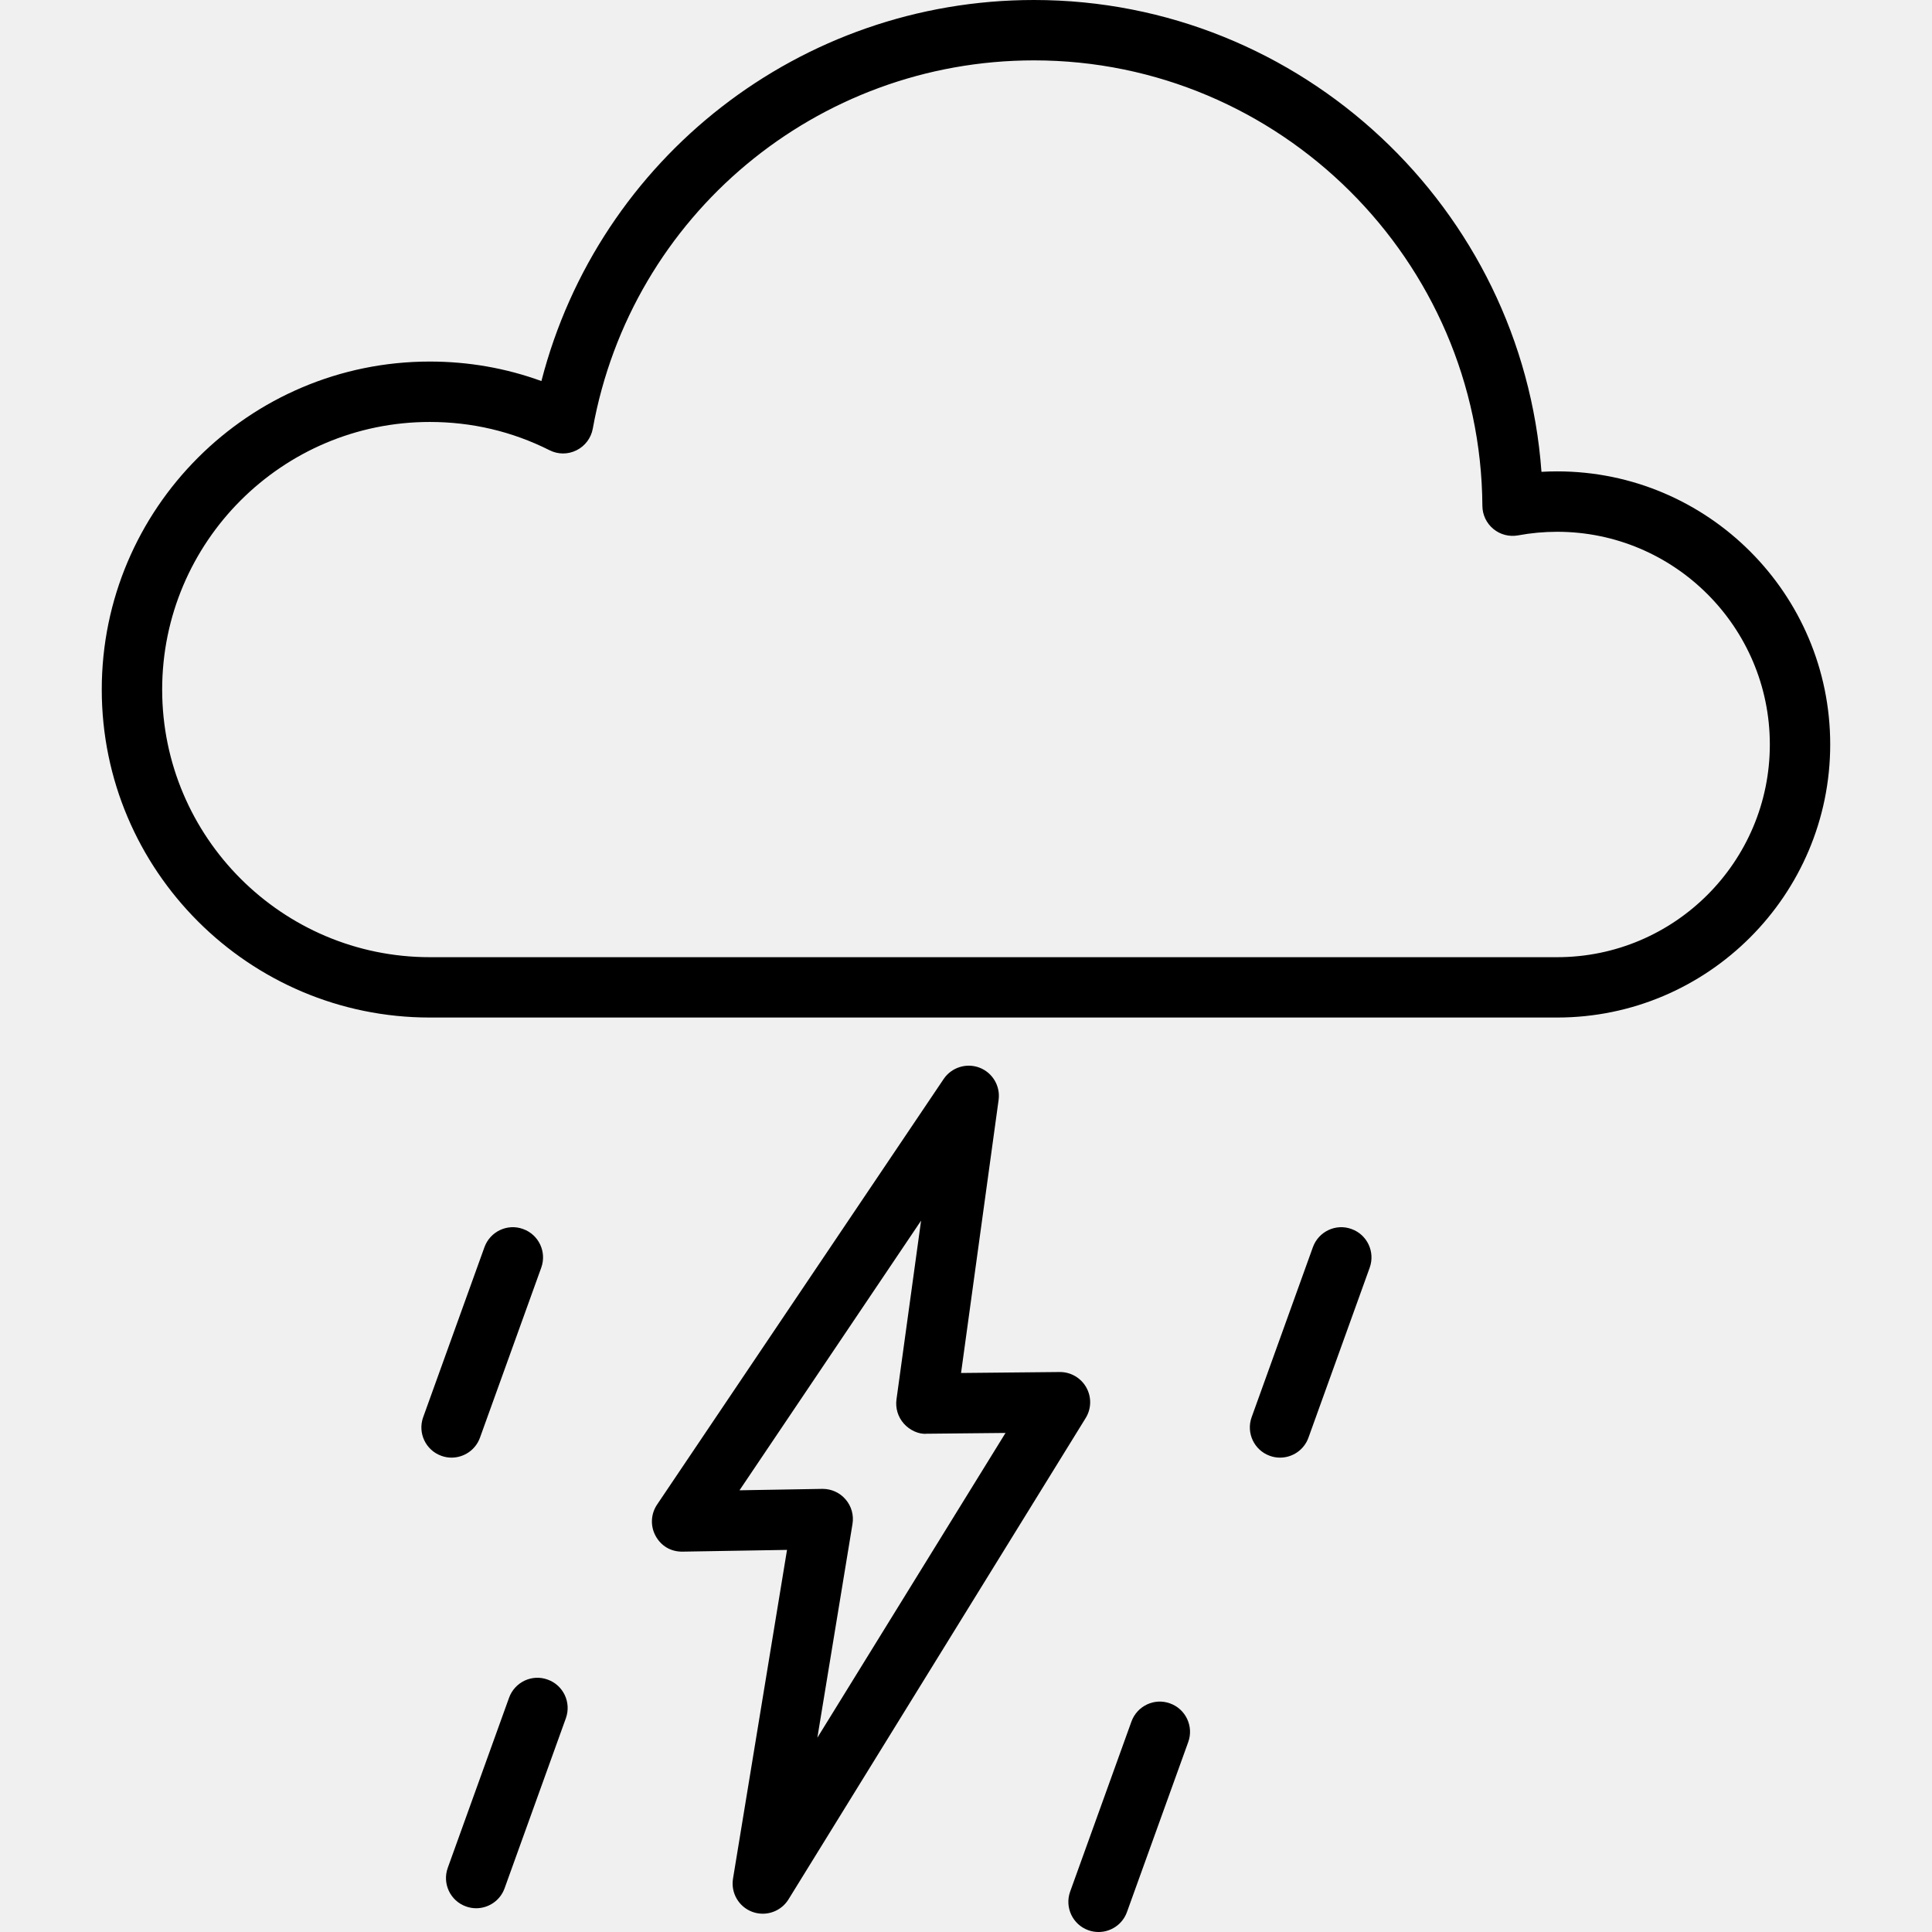
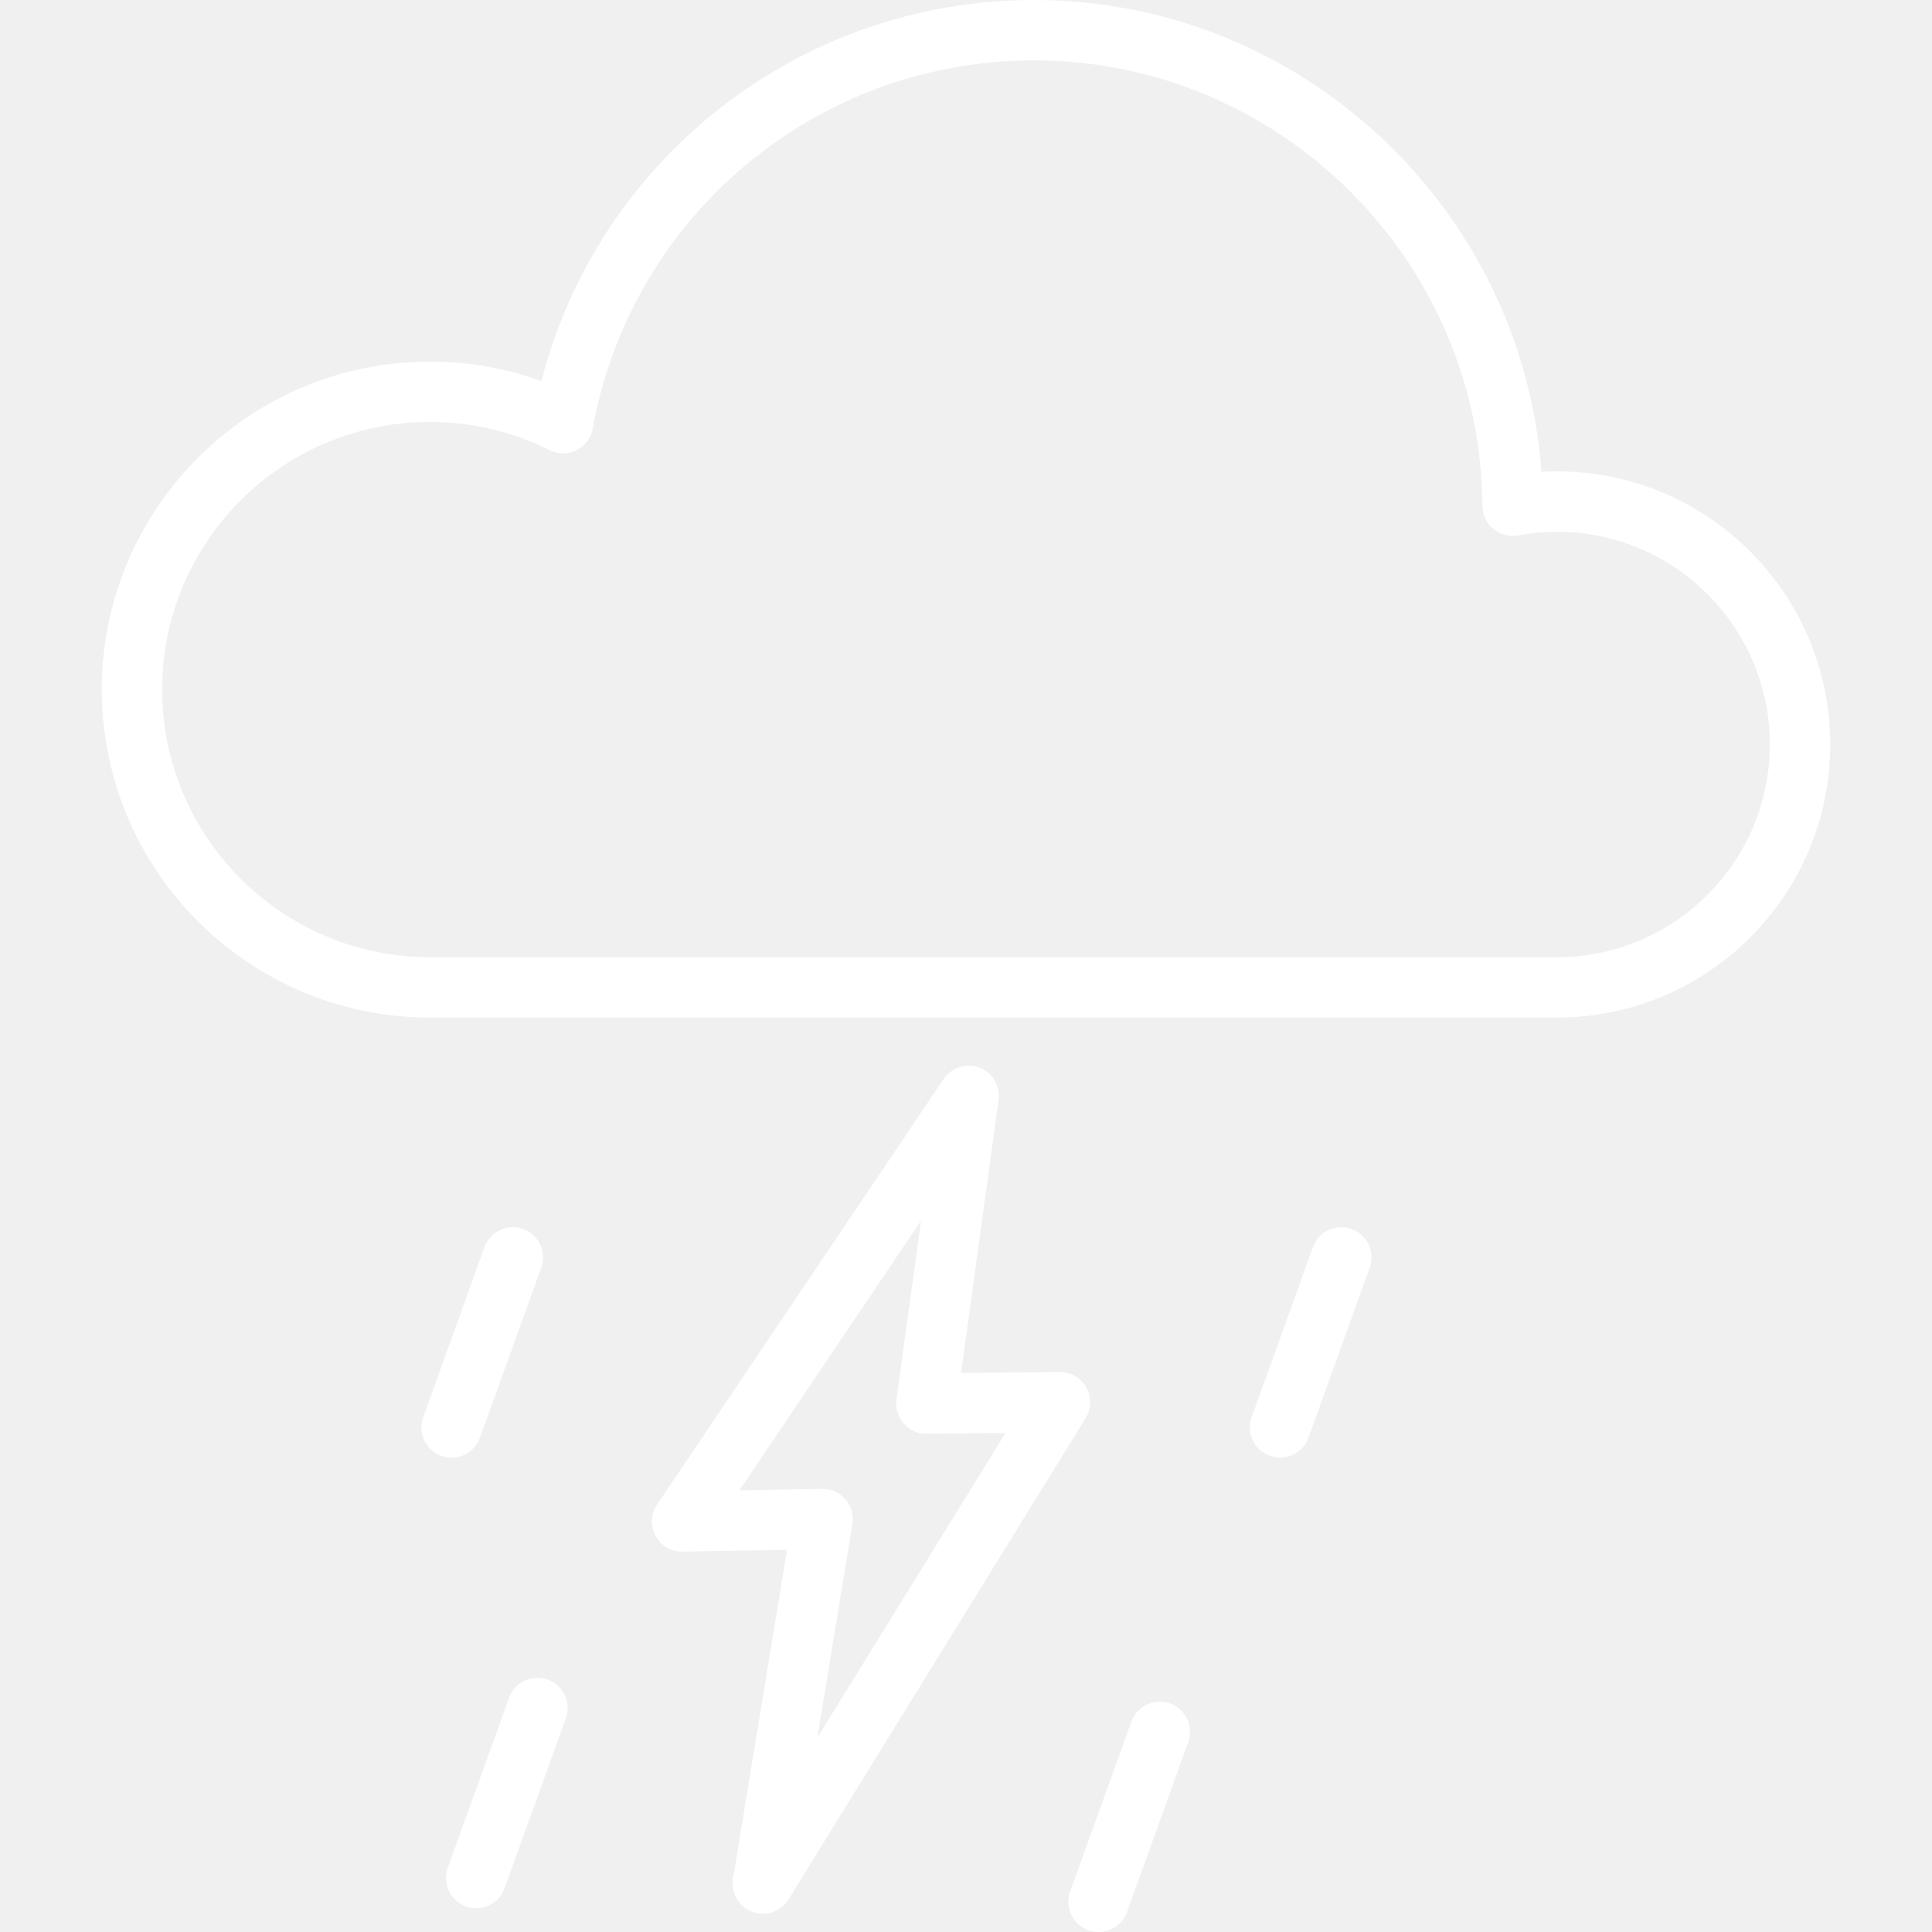
- <svg xmlns="http://www.w3.org/2000/svg" version="1.1" id="Layer_1" x="0px" y="0px" viewBox="0 0 64 64" enable-background="new 0 0 64 64" xml:space="preserve">
-   <g id="Snowflake">
-     <path d="M51.583,15.615c-0.173,0-0.347,0.005-0.52,0.015C50.431,6.914,43.112,0,34.253,0   c-7.741,0-14.415,5.238-16.318,12.623C16.756,12.194,15.517,11.977,14.236,11.977   c-5.991,0-10.865,4.874-10.865,10.865s4.874,10.865,10.865,10.865h37.346   c4.988,0,9.046-4.059,9.046-9.047S56.571,15.615,51.583,15.615z M51.583,31.708h-37.346   c-4.888,0-8.865-3.977-8.865-8.865c0-4.889,3.977-8.865,8.865-8.865   c1.396,0,2.73,0.314,3.967,0.936c0.282,0.144,0.614,0.143,0.896,0.001   c0.282-0.141,0.481-0.406,0.537-0.717C20.914,7.13,27.061,2,34.253,2   c8.138,0,14.801,6.62,14.853,14.758c0.002,0.296,0.135,0.575,0.363,0.764   c0.228,0.188,0.526,0.266,0.819,0.213c0.425-0.079,0.86-0.119,1.294-0.119   c3.885,0,7.046,3.161,7.046,7.046C58.629,28.547,55.468,31.708,51.583,31.708z" />
-     <path d="M35.984,45.959c-0.178-0.314-0.511-0.509-0.871-0.509c-0.003,0-0.007,0-0.01,0   L31.836,45.482l1.244-9.045c0.063-0.46-0.2-0.904-0.634-1.07   c-0.433-0.164-0.926-0.009-1.186,0.376l-9.494,14.099   c-0.208,0.309-0.227,0.708-0.049,1.036c0.178,0.327,0.497,0.528,0.896,0.522   l3.458-0.058L24.282,62.232c-0.077,0.472,0.189,0.932,0.636,1.099   c0.115,0.043,0.233,0.063,0.35,0.063c0.339,0,0.665-0.173,0.852-0.475   l9.844-15.944C36.156,46.666,36.163,46.276,35.984,45.959z M27.076,57.564   l1.164-7.081c0.048-0.293-0.036-0.592-0.23-0.815   c-0.19-0.221-0.466-0.347-0.757-0.347c-0.005,0-0.011,0-0.017,0l-2.739,0.047   l6.015-8.933l-0.815,5.923c-0.039,0.287,0.048,0.578,0.24,0.797   c0.192,0.218,0.492,0.364,0.76,0.339l2.612-0.026L27.076,57.564z" />
-     <path d="M15.9,47.624l2.03-5.632c0.187-0.52-0.083-1.093-0.602-1.279   c-0.518-0.19-1.092,0.081-1.28,0.602l-2.03,5.632   c-0.187,0.52,0.083,1.093,0.602,1.279c0.112,0.041,0.226,0.06,0.339,0.06   C15.369,48.285,15.753,48.032,15.9,47.624z" />
-     <path d="M44.771,40.713c-0.518-0.19-1.092,0.081-1.28,0.602l-2.029,5.632   c-0.187,0.52,0.083,1.093,0.602,1.279c0.112,0.041,0.226,0.06,0.339,0.06   c0.41,0,0.794-0.253,0.941-0.661l2.029-5.632   C45.56,41.473,45.291,40.899,44.771,40.713z" />
-     <path d="M18.143,55.639c-0.518-0.191-1.092,0.081-1.28,0.602l-2.03,5.633   c-0.187,0.52,0.082,1.093,0.602,1.279c0.112,0.041,0.226,0.06,0.339,0.06   c0.41,0,0.794-0.253,0.941-0.661l2.03-5.633   C18.932,56.398,18.663,55.825,18.143,55.639z" />
-     <path d="M38.76,56.428c-0.518-0.19-1.092,0.081-1.28,0.602l-2.03,5.632   c-0.187,0.52,0.083,1.093,0.602,1.279C36.164,63.981,36.278,64,36.391,64   c0.41,0,0.794-0.253,0.941-0.661l2.03-5.632   C39.549,57.188,39.279,56.614,38.76,56.428z" />
+ <svg xmlns="http://www.w3.org/2000/svg" version="1.1" id="Layer_1" x="0px" y="0px" viewBox="0 0 64 64" enable-background="new 0 0 64 64" xml:space="preserve" width="100%" height="100%">
+   <defs id="defs3127" />
+   <g id="g3095" />
+   <g id="g3097" />
+   <g id="g3099" />
+   <g id="g3101" />
+   <g id="g3103" />
+   <g id="g3105" />
+   <g id="g3107" />
+   <g id="g3109" />
+   <g id="g3111" />
+   <g id="g3113" />
+   <g id="g3115" />
+   <g id="g3117" />
+   <g id="g3119" />
+   <g id="g3121" />
+   <g id="g3123" />
+   <g id="g3516" style="fill:#ffffff">
+     <g id="Snowflake" style="fill:#ffffff">
+       <path id="path3468" d="m 51.583,15.615 c -0.173,0 -0.347,0.005 -0.52,0.015 C 50.431,6.914 43.112,0 34.253,0 26.512,0 19.838,5.238 17.935,12.623 c -1.179,-0.429 -2.417,-0.645 -3.698,-0.645 -5.991,0 -10.865,4.874 -10.865,10.865 0,5.991 4.874,10.865 10.865,10.865 H 51.583 c 4.988,0 9.046,-4.059 9.046,-9.047 0,-4.988 -4.058,-9.046 -9.046,-9.046 z m 0,16.093 H 14.236 c -4.888,0 -8.865,-3.977 -8.865,-8.865 0,-4.889 3.977,-8.865 8.865,-8.865 1.396,0 2.73,0.314 3.967,0.935 0.282,0.144 0.614,0.143 0.895,10e-4 0.282,-0.141 0.481,-0.406 0.537,-0.717 C 20.914,7.13 27.061,2 34.253,2 42.391,2 49.054,8.62 49.106,16.758 c 0.002,0.296 0.135,0.575 0.363,0.764 0.228,0.189 0.526,0.266 0.819,0.213 0.425,-0.079 0.86,-0.119 1.294,-0.119 3.885,0 7.046,3.161 7.046,7.046 0,3.886 -3.161,7.047 -7.046,7.047 z" style="fill:#ffffff" />
+       <path id="path3470" d="m 35.984,45.959 c -0.178,-0.314 -0.511,-0.509 -0.871,-0.509 -0.003,0 -0.007,0 -0.01,0 l -3.267,0.032 1.244,-9.045 c 0.064,-0.46 -0.2,-0.904 -0.634,-1.07 -0.433,-0.164 -0.926,-0.009 -1.186,0.376 l -9.494,14.099 c -0.208,0.309 -0.227,0.708 -0.049,1.036 0.178,0.327 0.497,0.528 0.896,0.522 l 3.458,-0.059 -1.789,10.891 c -0.077,0.472 0.189,0.932 0.636,1.099 0.115,0.043 0.233,0.064 0.35,0.064 0.339,0 0.665,-0.173 0.852,-0.475 l 9.844,-15.944 c 0.191,-0.309 0.199,-0.699 0.02,-1.017 z m -8.909,11.605 1.164,-7.081 c 0.048,-0.293 -0.036,-0.592 -0.23,-0.815 -0.19,-0.221 -0.466,-0.347 -0.757,-0.347 -0.005,0 -0.011,0 -0.017,0 l -2.739,0.047 6.015,-8.933 L 29.697,46.358 c -0.04,0.287 0.048,0.578 0.24,0.797 0.192,0.218 0.492,0.364 0.76,0.339 l 2.612,-0.026 -6.234,10.097 z" style="fill:#ffffff" />
+       <path id="path3472" d="m 15.9,47.624 2.03,-5.632 c 0.187,-0.52 -0.083,-1.093 -0.602,-1.279 -0.518,-0.19 -1.092,0.081 -1.28,0.602 l -2.03,5.632 c -0.187,0.52 0.083,1.093 0.602,1.279 0.112,0.041 0.226,0.06 0.339,0.06 0.41,0 0.794,-0.253 0.941,-0.661 z" style="fill:#ffffff" />
+       <path id="path3474" d="M 44.771,40.713 C 44.253,40.522 43.679,40.794 43.492,41.314 l -2.029,5.632 c -0.187,0.52 0.083,1.093 0.602,1.279 0.112,0.041 0.226,0.06 0.339,0.06 0.41,0 0.794,-0.253 0.941,-0.661 l 2.029,-5.632 c 0.187,-0.52 -0.083,-1.093 -0.602,-1.279 z" style="fill:#ffffff" />
+       <path id="path3476" d="m 18.143,55.639 c -0.518,-0.191 -1.092,0.081 -1.28,0.602 l -2.03,5.633 c -0.187,0.52 0.082,1.093 0.602,1.279 0.112,0.041 0.226,0.06 0.339,0.06 0.41,0 0.794,-0.253 0.941,-0.661 l 2.03,-5.633 c 0.187,-0.52 -0.082,-1.093 -0.602,-1.279 z" style="fill:#ffffff" />
+       <path id="path3478" d="M 38.76,56.428 C 38.242,56.237 37.667,56.509 37.48,57.029 l -2.03,5.632 c -0.187,0.52 0.083,1.093 0.602,1.279 0.112,0.041 0.226,0.06 0.339,0.06 0.41,0 0.794,-0.253 0.941,-0.661 l 2.03,-5.632 c 0.187,-0.52 -0.083,-1.093 -0.602,-1.279 z" style="fill:#ffffff" />
+     </g>
+     <g id="g3480" style="fill:#ffffff" />
+     <g id="g3482" style="fill:#ffffff" />
+     <g id="g3484" style="fill:#ffffff" />
+     <g id="g3486" style="fill:#ffffff" />
+     <g id="g3488" style="fill:#ffffff" />
+     <g id="g3490" style="fill:#ffffff" />
+     <g id="g3492" style="fill:#ffffff" />
+     <g id="g3494" style="fill:#ffffff" />
+     <g id="g3496" style="fill:#ffffff" />
+     <g id="g3498" style="fill:#ffffff" />
+     <g id="g3500" style="fill:#ffffff" />
+     <g id="g3502" style="fill:#ffffff" />
+     <g id="g3504" style="fill:#ffffff" />
+     <g id="g3506" style="fill:#ffffff" />
+     <g id="g3508" style="fill:#ffffff" />
  </g>
-   <g>
- </g>
-   <g>
- </g>
-   <g>
- </g>
-   <g>
- </g>
-   <g>
- </g>
-   <g>
- </g>
-   <g>
- </g>
-   <g>
- </g>
-   <g>
- </g>
-   <g>
- </g>
-   <g>
- </g>
-   <g>
- </g>
-   <g>
- </g>
-   <g>
- </g>
-   <g>
- </g>
</svg>
